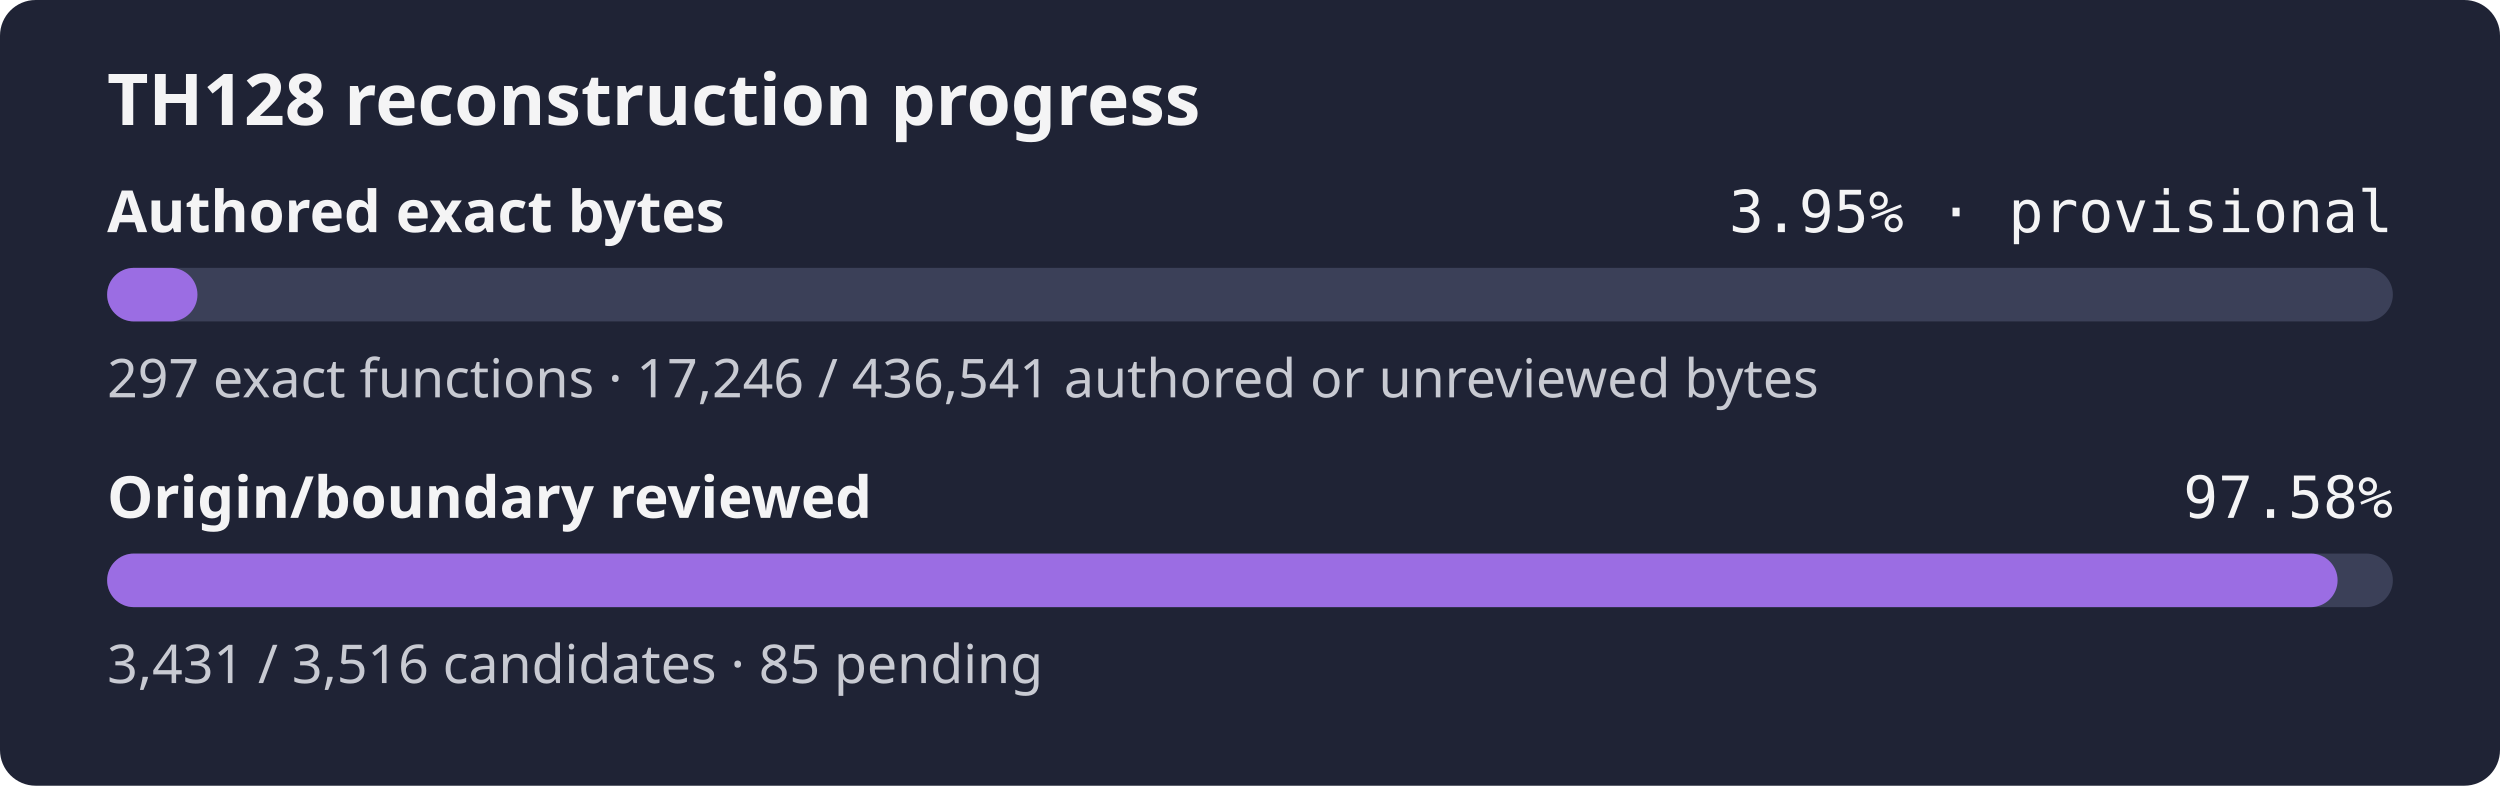
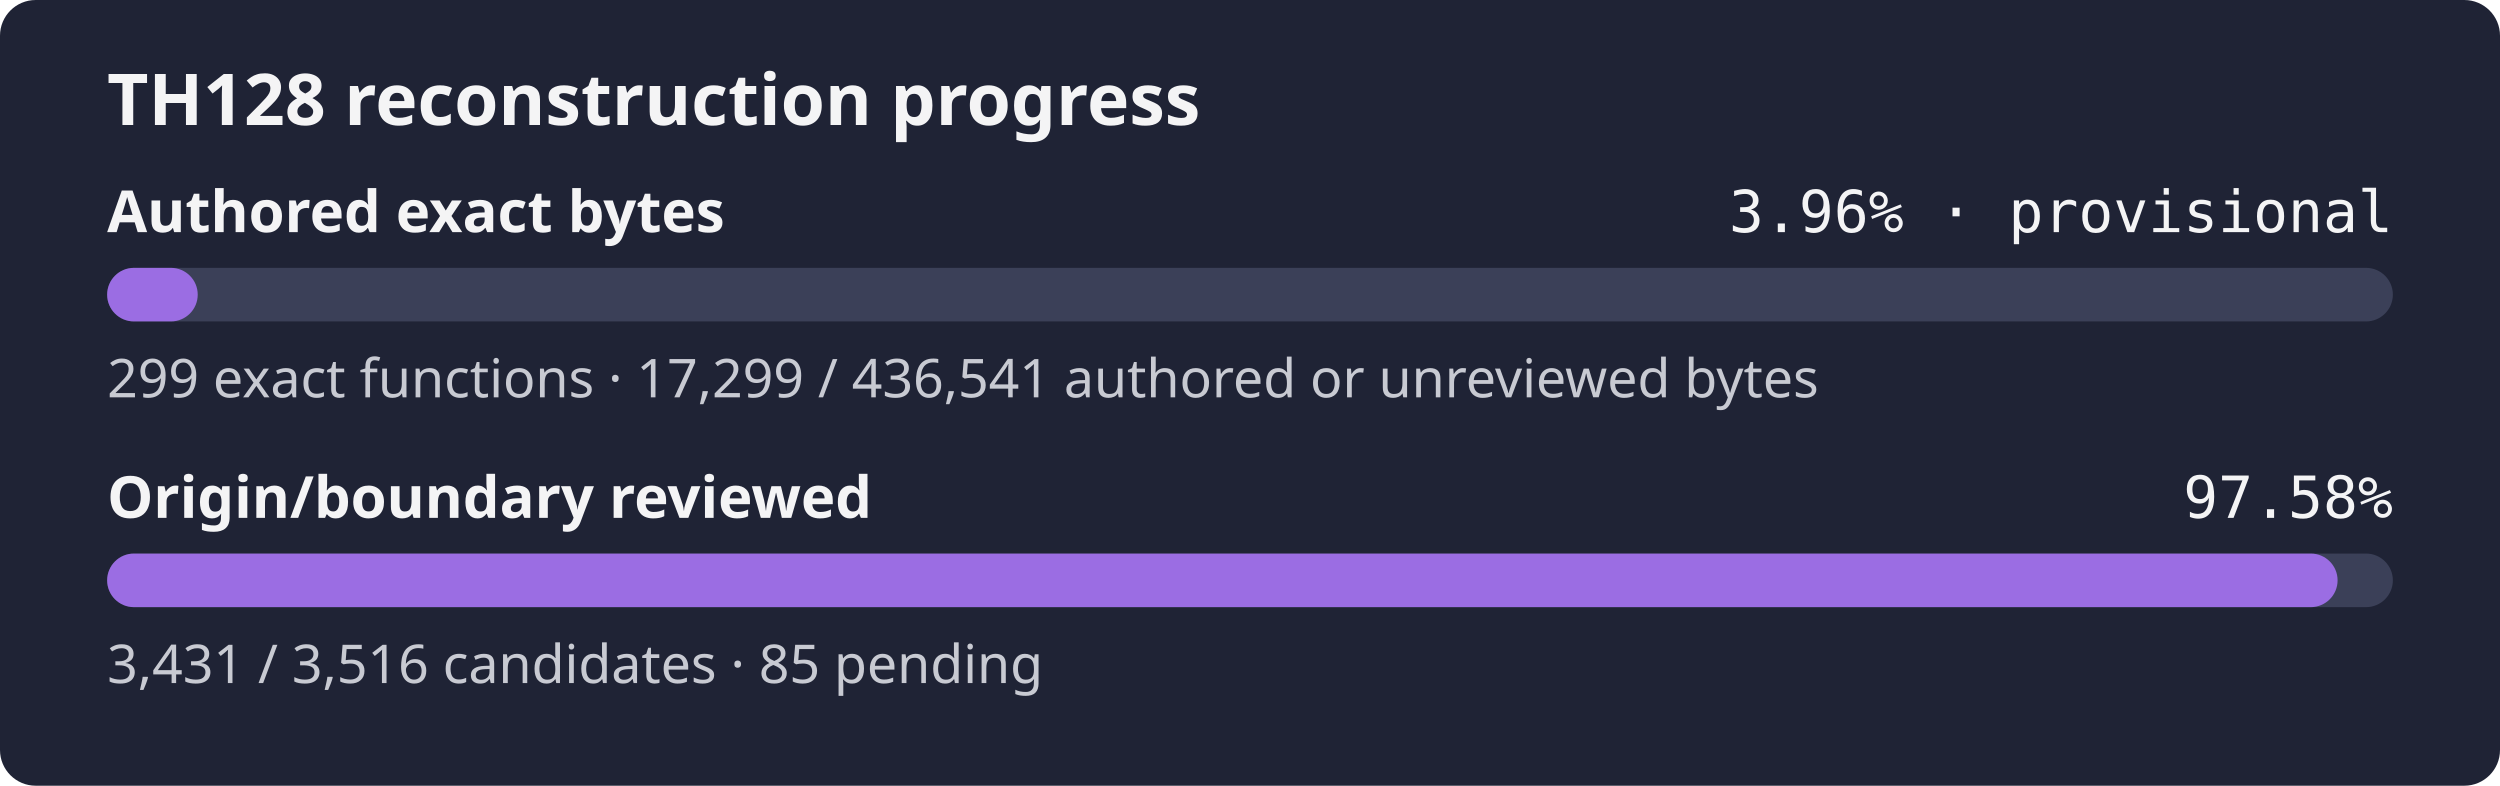
- <svg xmlns="http://www.w3.org/2000/svg" width="560" height="176" role="img" aria-label="TH128 reconstruction progress: currently classified authored bytes 3.95% exact, provisional inventory, origin and boundary review 97.58%">
+ <svg xmlns="http://www.w3.org/2000/svg" width="560" height="176" role="img" aria-label="TH128 reconstruction progress: currently classified authored bytes 3.96% exact, provisional inventory, origin and boundary review 97.58%">
  <rect width="560" height="176" rx="8" fill="#1f2335" />
  <text x="24" y="28" fill="#f4f4f5" font-family="sans-serif" font-size="16" font-weight="600">TH128 reconstruction progress</text>
  <text x="24" y="52" fill="#f4f4f5" font-family="sans-serif" font-size="13" font-weight="600">Authored exact bytes</text>
-   <text x="536" y="52" fill="#f4f4f5" text-anchor="end" font-family="monospace" font-size="13">3.95% · provisional</text>
+   <text x="536" y="52" fill="#f4f4f5" text-anchor="end" font-family="monospace" font-size="13">3.96% · provisional</text>
  <rect x="24" y="60" width="512" height="12" rx="6" fill="#3b4058" />
-   <rect x="24" y="60" width="20.23" height="12" rx="6" fill="#9b6de3" />
-   <text x="24" y="89" fill="#c8cad2" font-family="sans-serif" font-size="12">297 exact functions · 17,246 / 436,541 authored or unreviewed bytes</text>
+   <rect x="24" y="60" width="20.29" height="12" rx="6" fill="#9b6de3" />
+   <text x="24" y="89" fill="#c8cad2" font-family="sans-serif" font-size="12">299 exact functions · 17,299 / 436,541 authored or unreviewed bytes</text>
  <text x="24" y="116" fill="#f4f4f5" font-family="sans-serif" font-size="13" font-weight="600">Origin/boundary reviewed</text>
  <text x="536" y="116" fill="#f4f4f5" text-anchor="end" font-family="monospace" font-size="13">97.58%</text>
  <rect x="24" y="124" width="512" height="12" rx="6" fill="#3b4058" />
  <rect x="24" y="124" width="499.62" height="12" rx="6" fill="#9b6de3" />
  <text x="24" y="153" fill="#c8cad2" font-family="sans-serif" font-size="12">3,431 / 3,516 candidates · 85 pending</text>
</svg>
